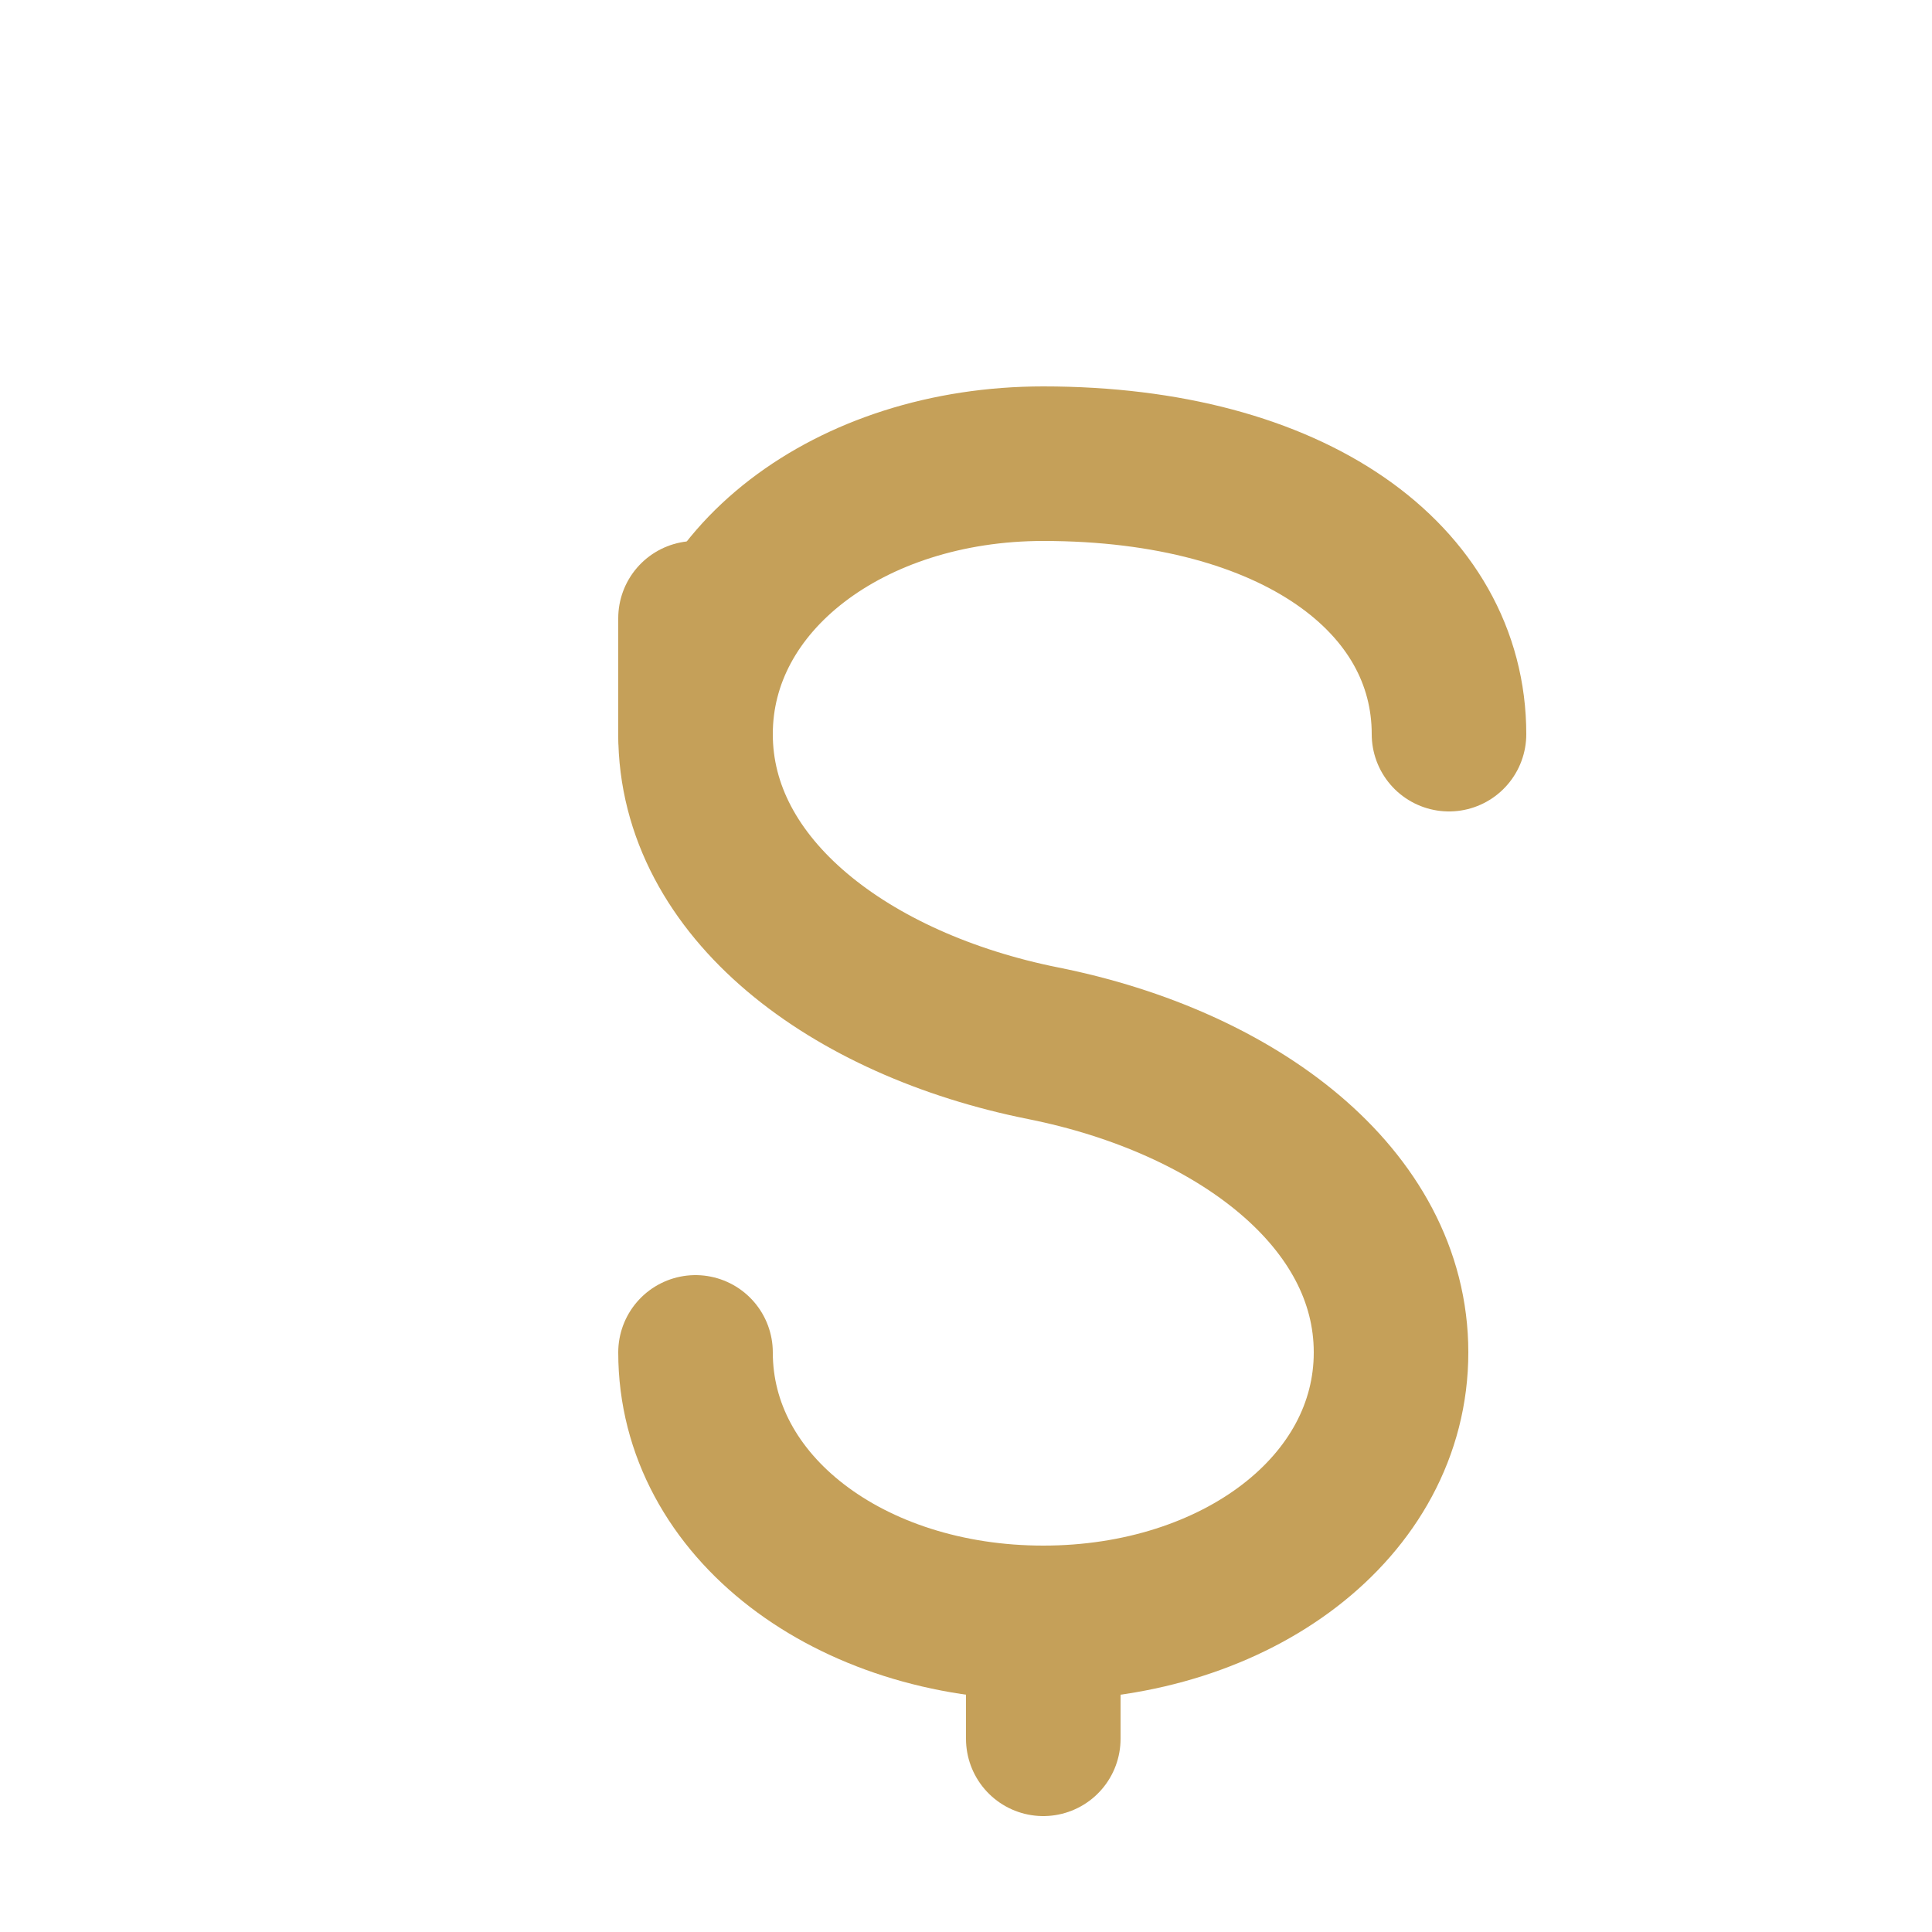
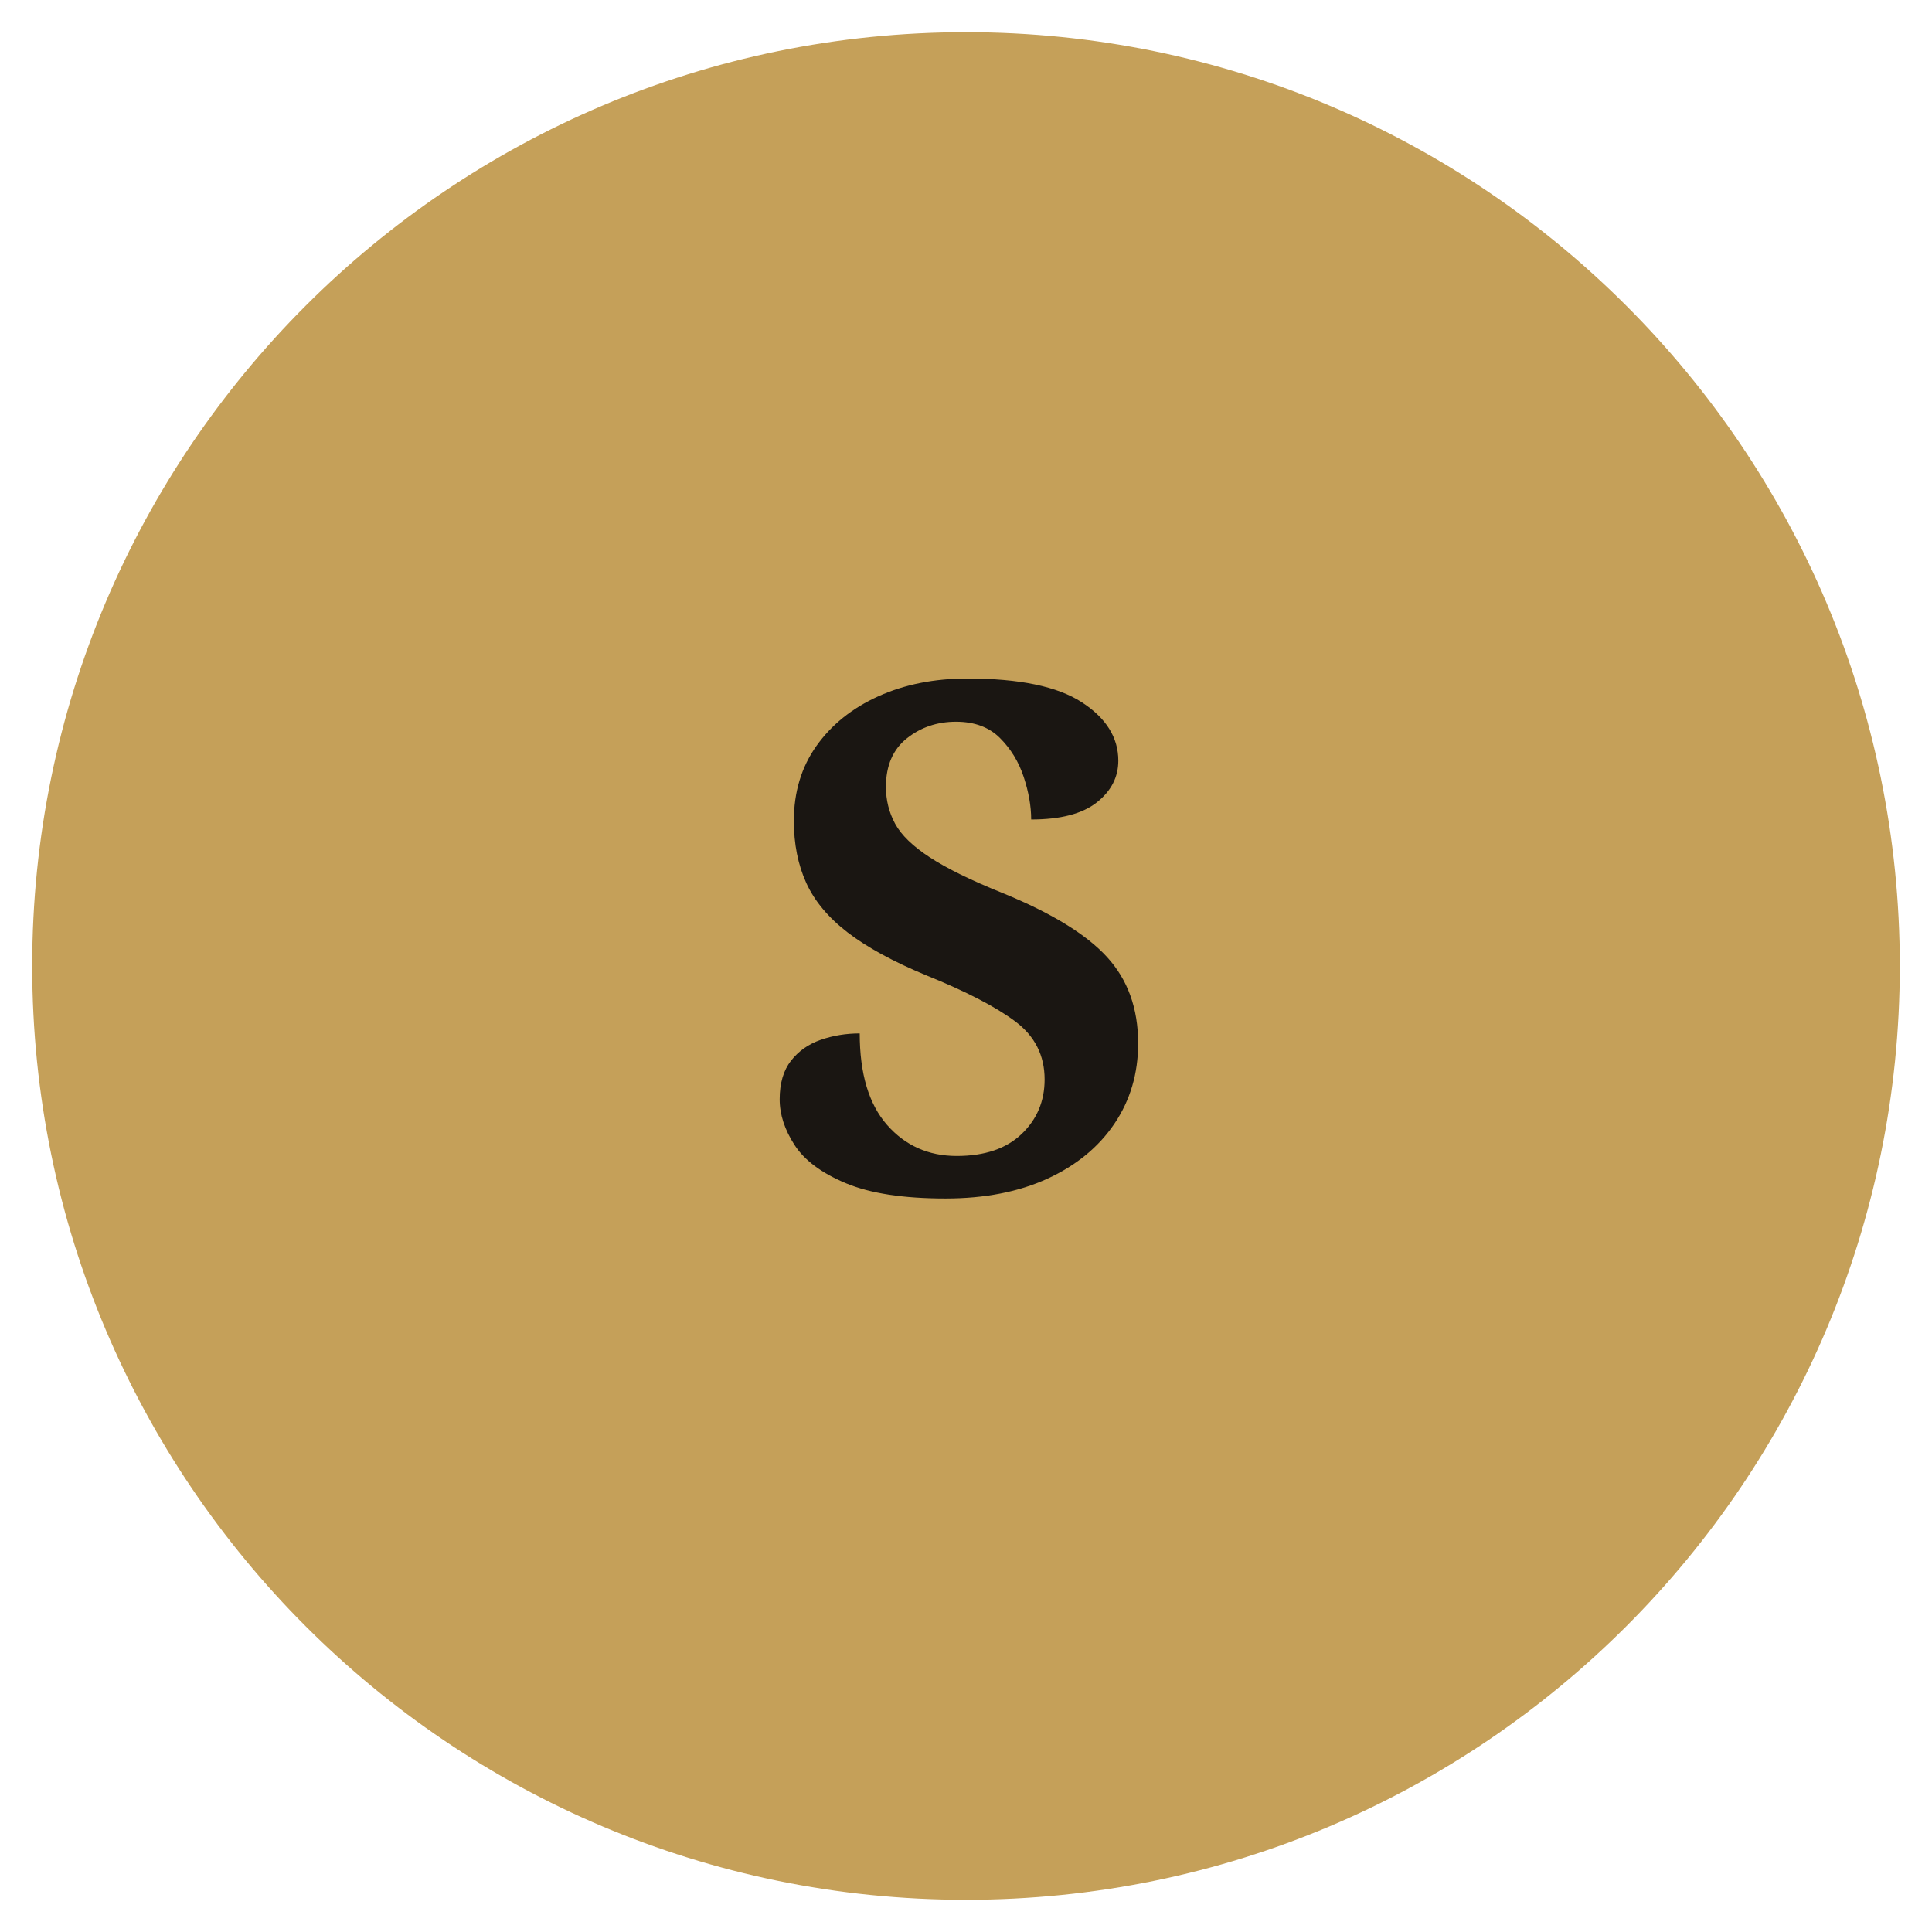
- <svg xmlns="http://www.w3.org/2000/svg" viewBox="0 0 100 100" fill="#C5A059">
-   <path d="M75 38 C75 30 67 24 54 24 C44 24 36 30 36 38 C36 46 44 52 54 54 C64 56 72 62 72 70 C72 78 64 84 54 84 C44 84 36 78 36 70" stroke="#C5A059" stroke-width="8" stroke-linecap="round" fill="none" />
-   <line x1="54" y1="84" x2="54" y2="90" stroke="#C5A059" stroke-width="8" stroke-linecap="round" />
-   <line x1="36" y1="38" x2="36" y2="32" stroke="#C5A059" stroke-width="8" stroke-linecap="round" />
+ <svg xmlns="http://www.w3.org/2000/svg" viewBox="0 0 600 600">
+   <circle cx="300" cy="300" r="290" fill="#C5A059" />
+   <text x="300" y="370" font-family="Georgia, serif" font-size="220" font-weight="bold" text-anchor="middle" fill="#1A1612">S</text>
</svg>
